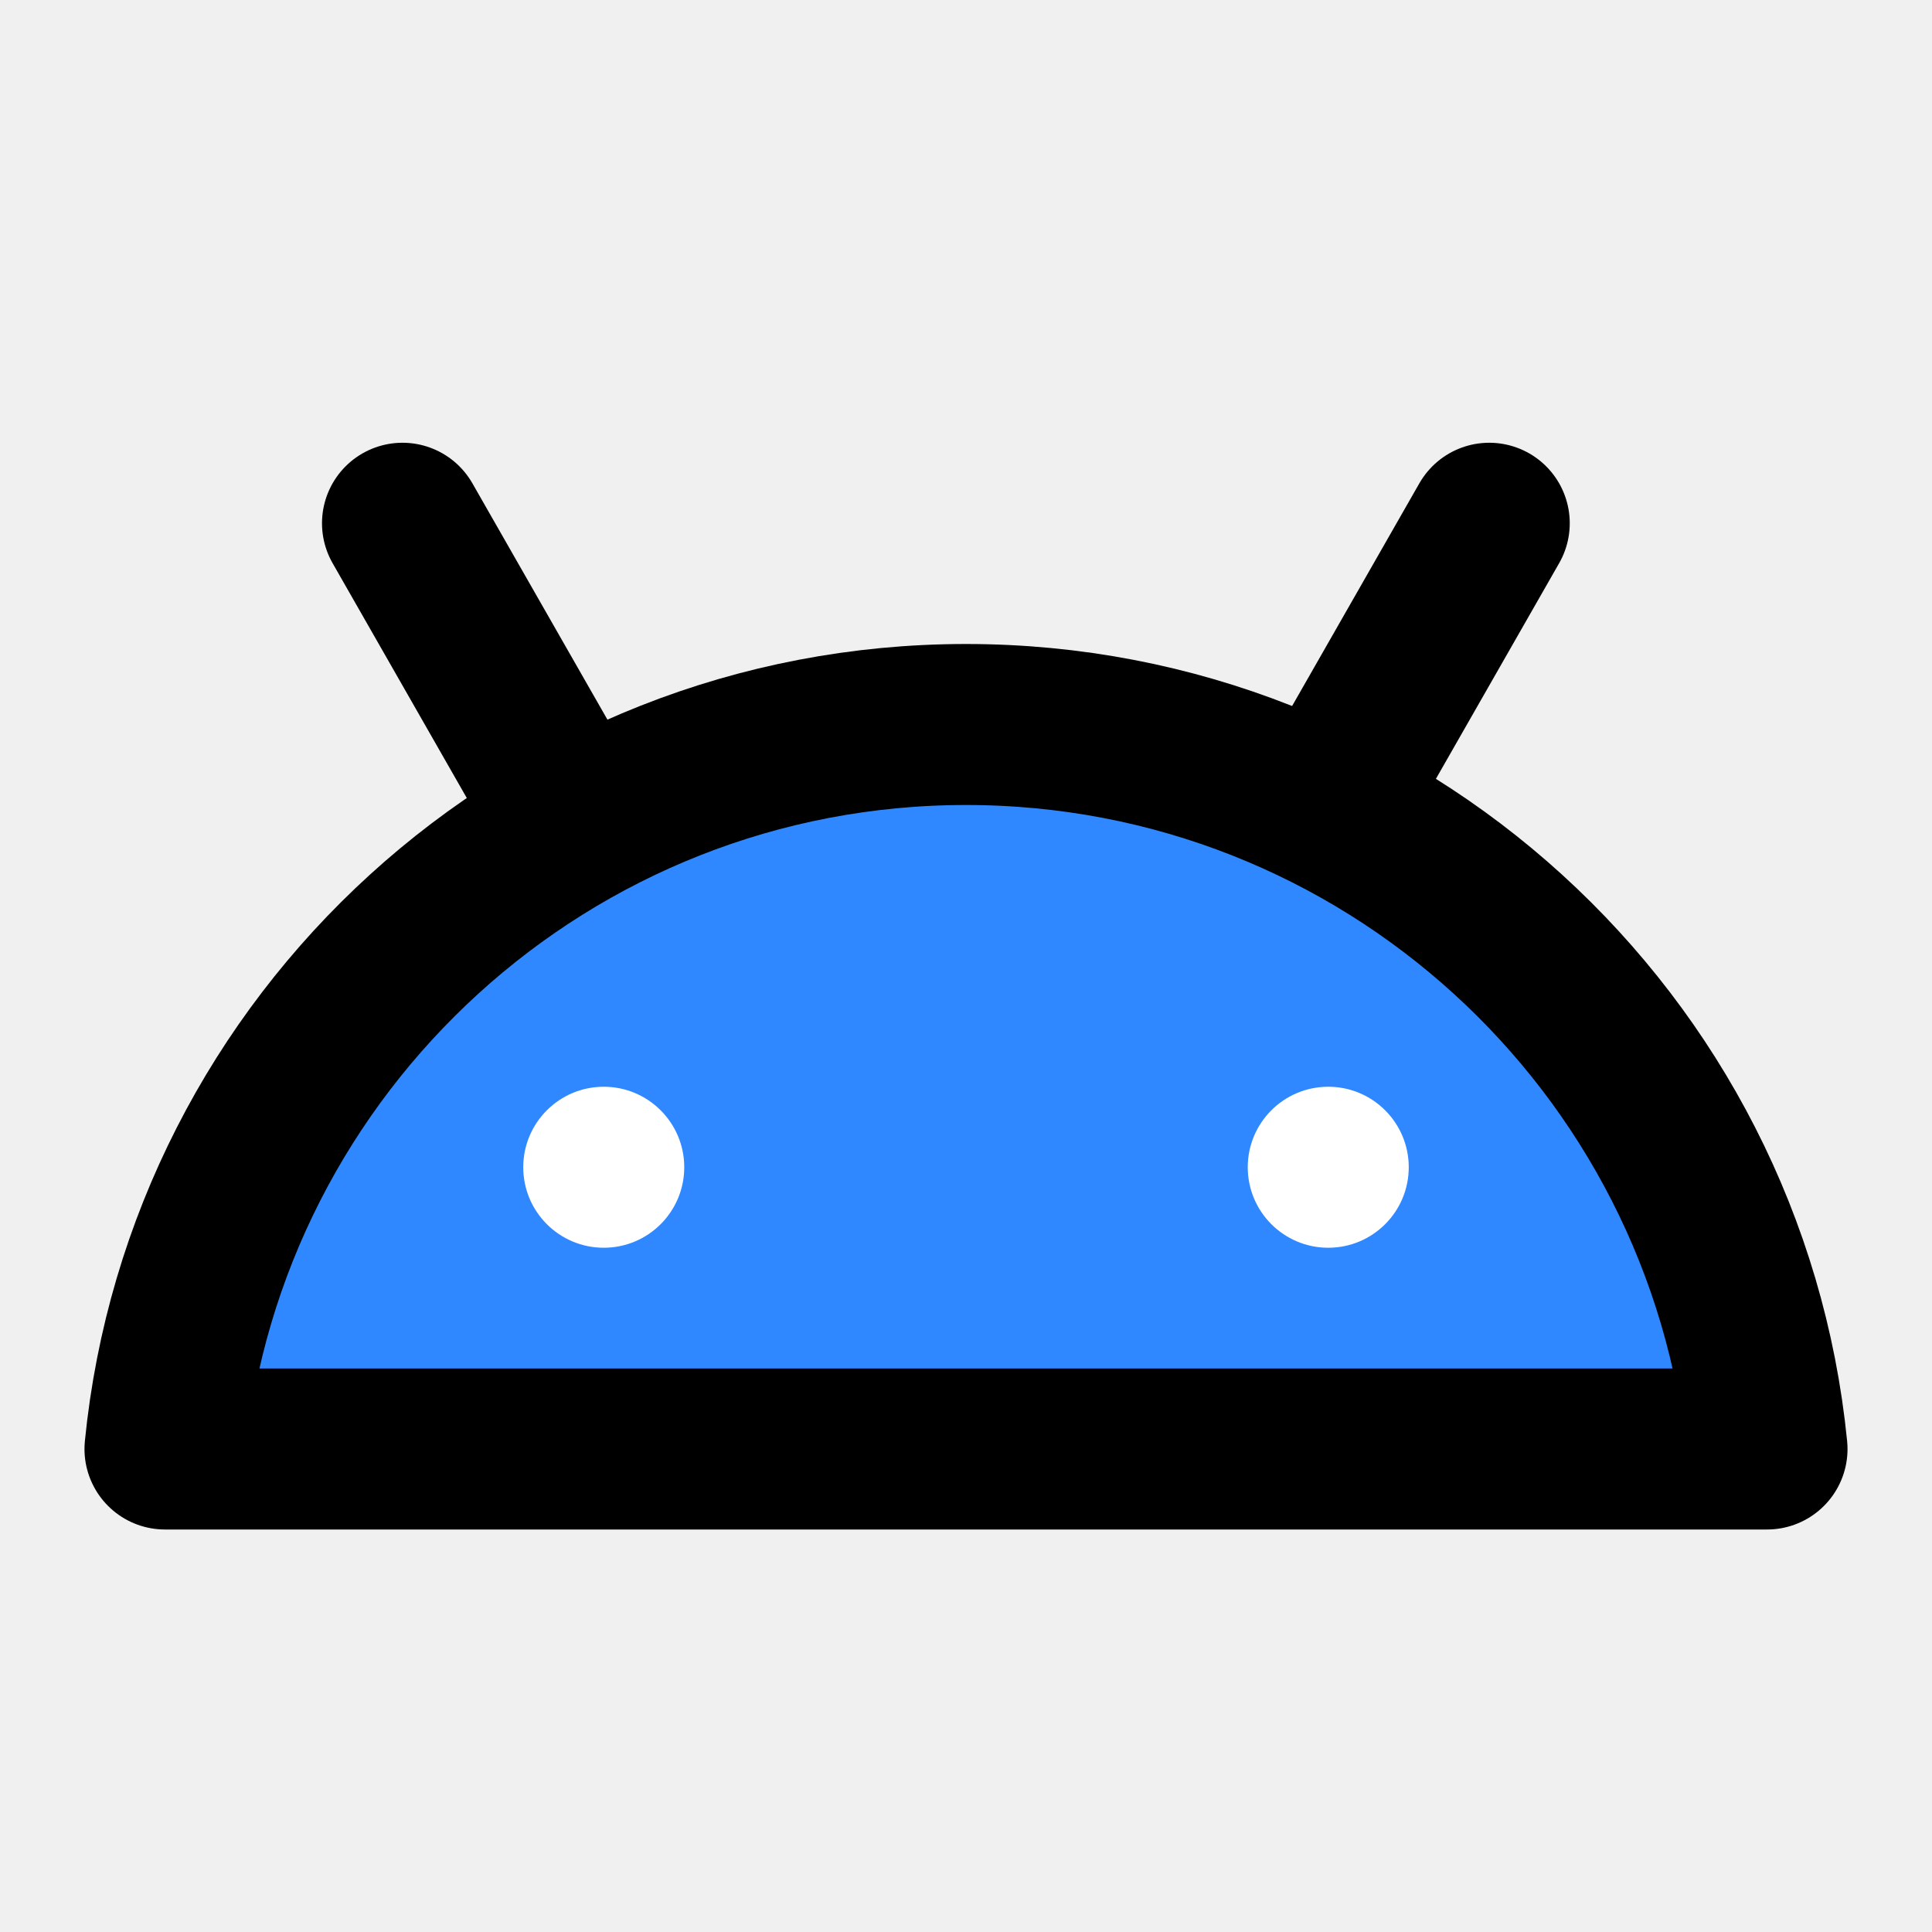
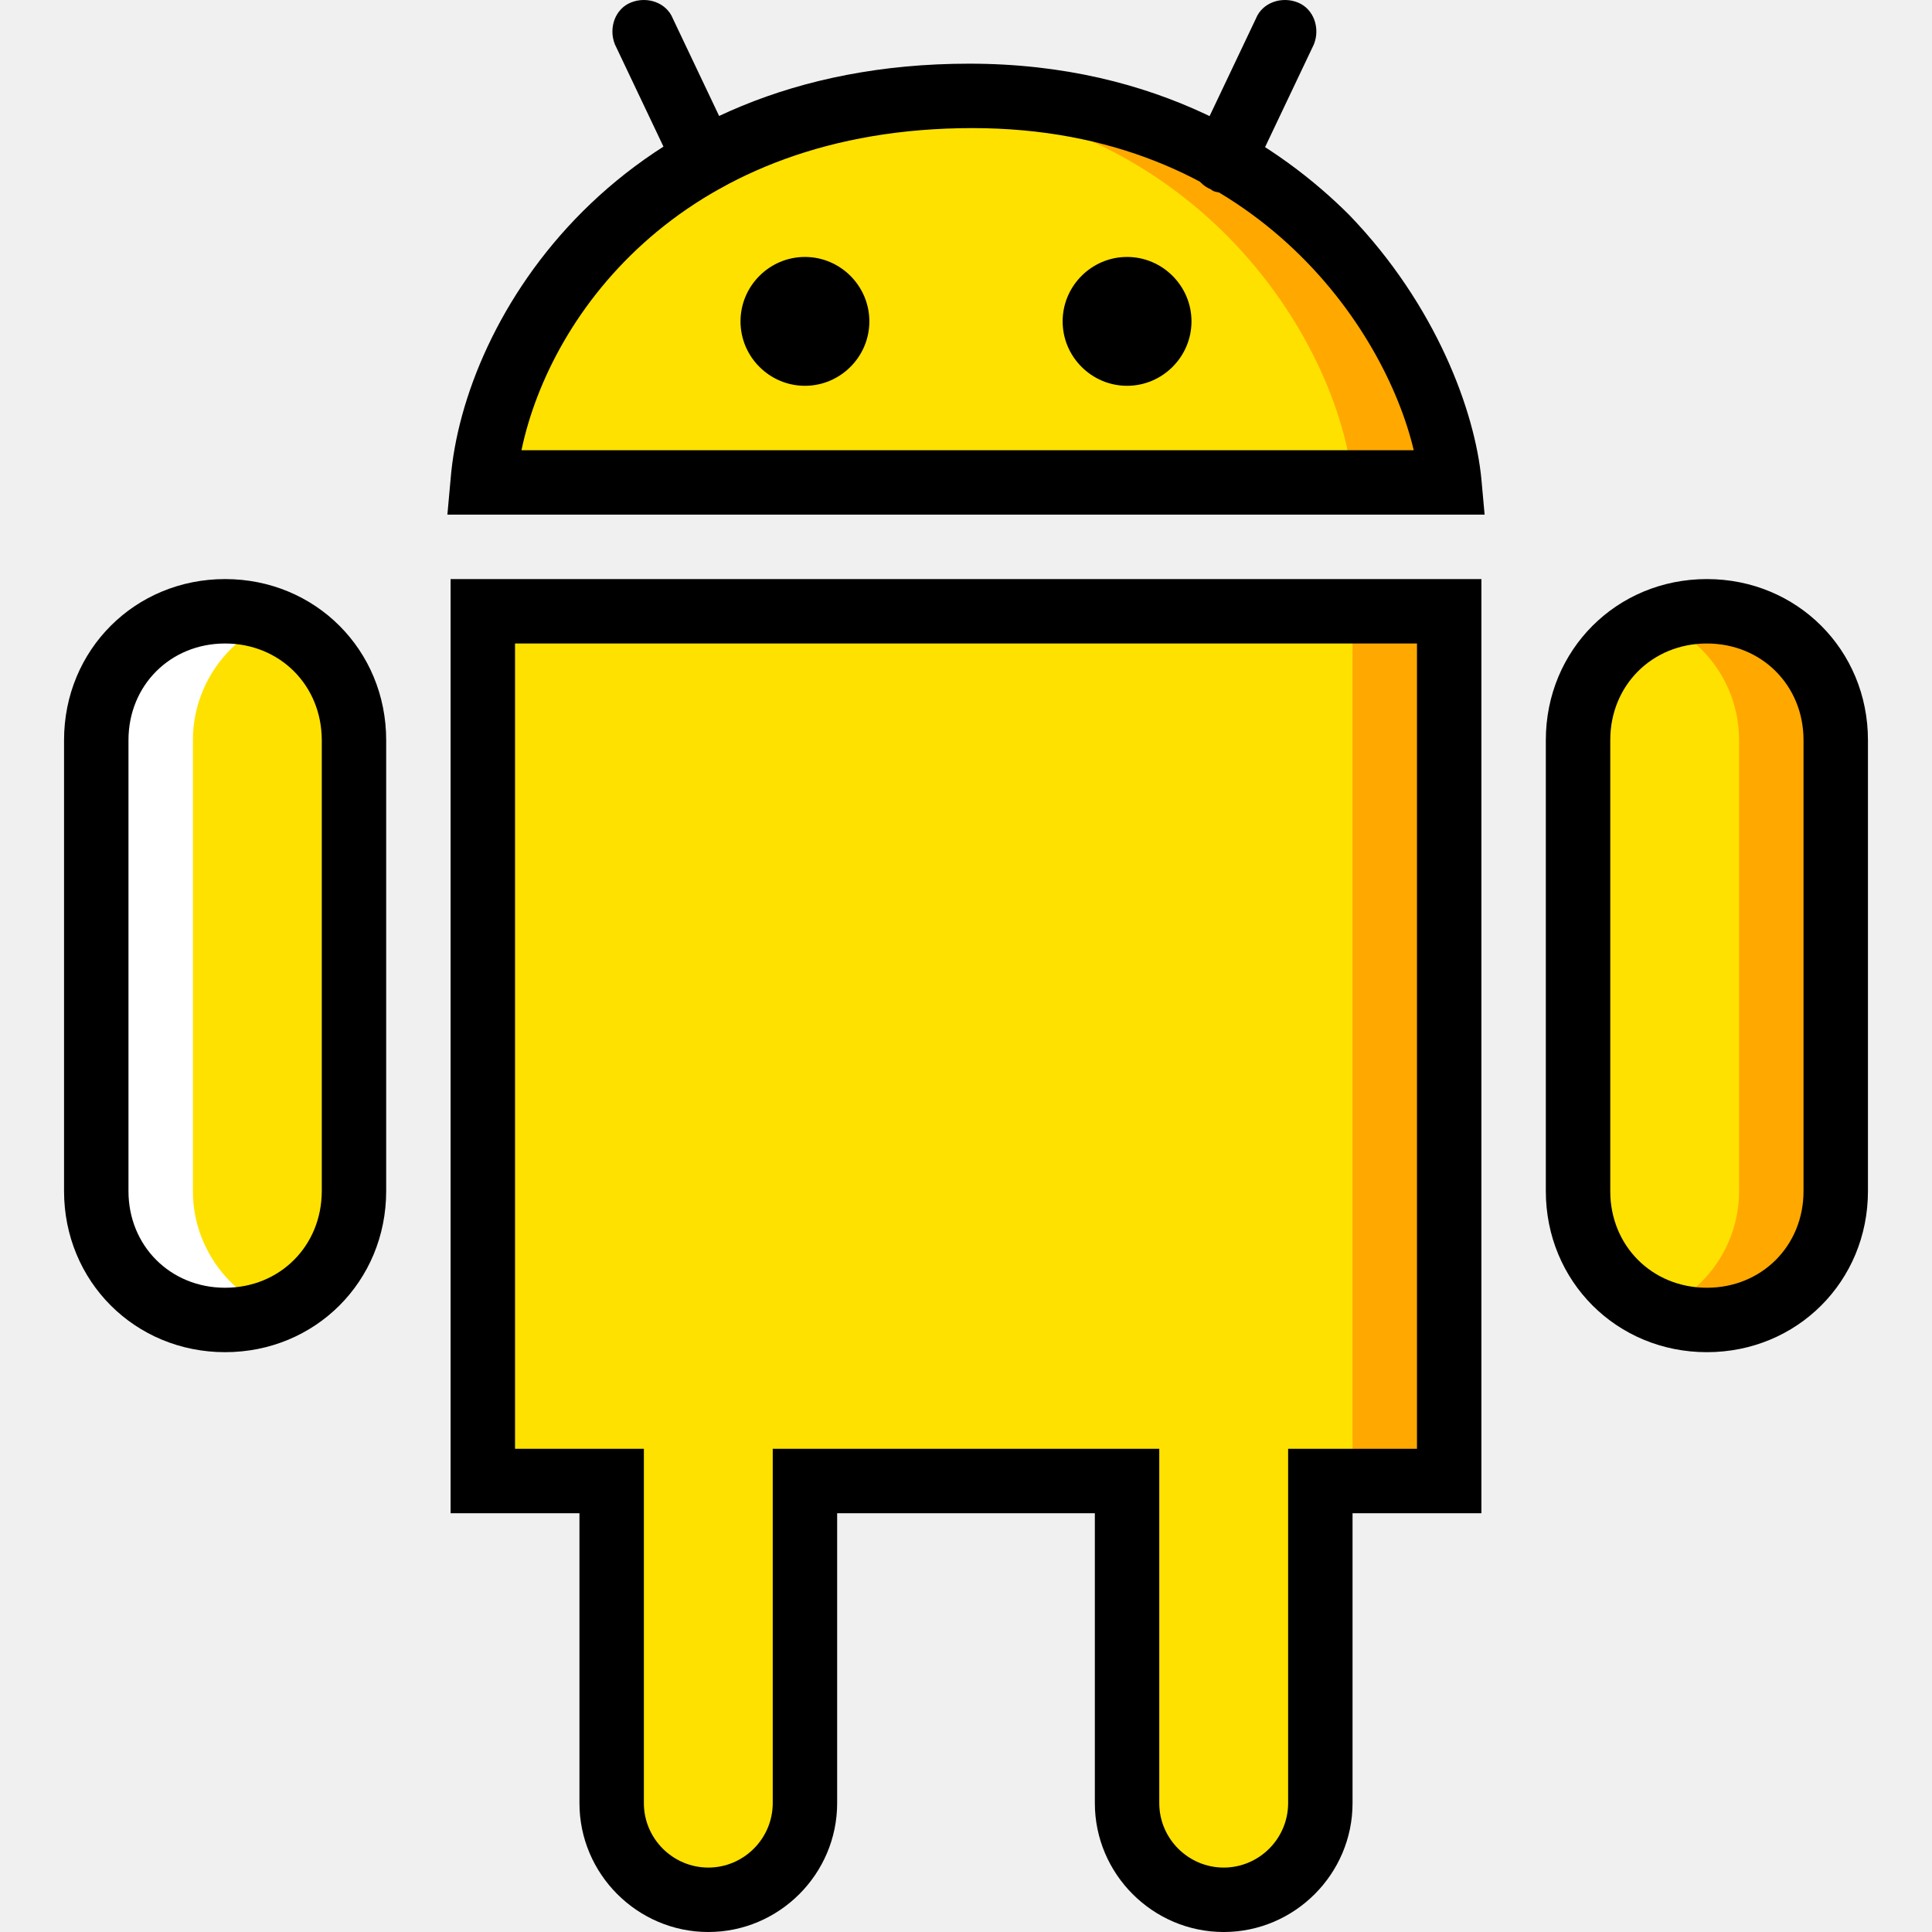
- <svg xmlns="http://www.w3.org/2000/svg" width="48px" height="48px" viewBox="0 0 48 48" fill="none">
-   <rect width="48" height="48" fill="white" fill-opacity="0.01" />
-   <path d="M43.901 36H4.099C5.102 25.893 13.629 18 24 18C34.371 18 42.898 25.893 43.901 36Z" fill="#2F88FF" stroke="black" stroke-width="4" stroke-linejoin="round" />
-   <path d="M14 20L10 13" stroke="black" stroke-width="4" stroke-linecap="round" stroke-linejoin="round" />
-   <path d="M33 20L37 13" stroke="black" stroke-width="4" stroke-linecap="round" stroke-linejoin="round" />
-   <circle cx="15" cy="29" r="2" fill="white" />
-   <circle cx="33" cy="29" r="2" fill="white" />
+ <svg xmlns="http://www.w3.org/2000/svg" version="1.1" id="Layer_1" x="0px" y="0px" viewBox="0 0 511.801 511.801" style="enable-background:new 0 0 511.801 511.801;" xml:space="preserve">
+   <g transform="translate(1 1)">
+     <path style="fill:#FFA800;" d="M382.9,126.801h-256c3.413-36.693,39.253-102.4,128.853-102.4   C341.087,24.401,379.487,90.107,382.9,126.801" />
+     <path style="fill:#FFE100;" d="M357.3,126.801H126.9c3.413-36.693,50.347-102.4,103.253-102.4   C315.487,24.401,353.887,90.107,357.3,126.801" />
+     <path style="fill:#FFFFFF;" d="M58.634,348.667L58.634,348.667c-18.773,0-34.133-15.36-34.133-34.133V195.067   c0-18.773,15.36-34.133,34.133-34.133s34.133,15.36,34.133,34.133v119.467C92.767,333.307,77.407,348.667,58.634,348.667" />
+     <path style="fill:#FFE100;" d="M84.234,348.667L84.234,348.667c-18.773,0-34.133-15.36-34.133-34.133V195.067   c0-18.773,15.36-34.133,34.133-34.133V348.667z" />
+     <path style="fill:#FFA800;" d="M451.167,348.667L451.167,348.667c-18.773,0-34.133-15.36-34.133-34.133V195.067   c0-18.773,15.36-34.133,34.133-34.133s34.133,15.36,34.133,34.133v119.467C485.3,333.307,469.94,348.667,451.167,348.667" />
+     <path style="fill:#FFE100;" d="M425.567,160.934L425.567,160.934c18.773,0,34.133,15.36,34.133,34.133v119.467   c0,18.773-15.36,34.133-34.133,34.133" />
+     <path style="fill:#FFA800;" d="M348.767,391.334v85.333c0,14.507-11.093,25.6-25.6,25.6c-14.507,0-25.6-11.093-25.6-25.6v-85.333   h-85.333v85.333c0,14.507-11.947,25.6-25.6,25.6c-13.653,0-25.6-11.093-25.6-25.6v-85.333H126.9v-230.4h256v230.4H348.767z" />
+     <path style="fill:#FFE100;" d="M348.767,391.334v85.333c0,14.507-11.093,25.6-25.6,25.6c-14.507,0-25.6-11.093-25.6-25.6v-85.333   h-85.333v85.333c0,14.507-11.947,25.6-25.6,25.6c-13.653,0-25.6-11.093-25.6-25.6v-85.333H126.9v-230.4h230.4v230.4H348.767z" />
+     <path d="M392.287,135.334H117.514l0.853-9.387c3.413-42.667,44.373-110.08,137.387-110.08c50.347,0,82.773,22.187,100.693,40.107   c23.04,23.893,33.28,52.053,34.987,69.973L392.287,135.334z M137.14,118.267h236.373c-7.68-32.427-42.667-85.333-116.907-85.333   C180.66,32.934,144.82,81.574,137.14,118.267z" />
+     <path d="M58.634,357.201c-23.893,0-42.667-18.773-42.667-42.667V195.067c0-23.893,18.773-42.667,42.667-42.667   s42.667,18.773,42.667,42.667v119.467C101.3,338.427,82.527,357.201,58.634,357.201z M58.634,169.467   c-14.507,0-25.6,11.093-25.6,25.6v119.467c0,14.507,11.093,25.6,25.6,25.6s25.6-11.093,25.6-25.6V195.067   C84.234,180.561,73.14,169.467,58.634,169.467z" />
+     <path d="M451.167,357.201c-23.893,0-42.667-18.773-42.667-42.667V195.067c0-23.893,18.773-42.667,42.667-42.667   s42.667,18.773,42.667,42.667v119.467C493.834,338.427,475.06,357.201,451.167,357.201z M451.167,169.467   c-14.507,0-25.6,11.093-25.6,25.6v119.467c0,14.507,11.093,25.6,25.6,25.6s25.6-11.093,25.6-25.6V195.067   C476.767,180.561,465.674,169.467,451.167,169.467z" />
+     <path d="M323.167,510.801c-18.773,0-34.133-15.36-34.133-34.133v-76.8h-68.267v76.8c0,18.773-15.36,34.133-34.133,34.133   s-34.133-15.36-34.133-34.133v-76.8h-34.133V152.401h273.067v247.467H357.3v76.8C357.3,495.441,341.94,510.801,323.167,510.801z    M203.7,382.801h102.4v93.867c0,9.387,7.68,17.067,17.067,17.067s17.067-7.68,17.067-17.067v-93.867h34.133V169.467H135.434   v213.333h34.133v93.867c0,9.387,7.68,17.067,17.067,17.067c9.387,0,17.067-7.68,17.067-17.067V382.801z" />
+     <path d="M229.3,84.134c0-9.387-7.68-17.067-17.067-17.067s-17.067,7.68-17.067,17.067s7.68,17.067,17.067,17.067   S229.3,93.521,229.3,84.134" />
+     <path d="M314.634,84.134c0-9.387-7.68-17.067-17.067-17.067S280.5,74.747,280.5,84.134s7.68,17.067,17.067,17.067   S314.634,93.521,314.634,84.134" />
+     <path d="M185.78,50.001c-3.413,0-5.973-1.707-7.68-5.12l-16.213-34.133c-1.707-4.267,0-9.387,4.267-11.093   c4.267-1.707,9.387,0,11.093,4.267l16.213,34.133c1.707,4.267,0,9.387-4.267,11.093C188.34,49.147,187.487,50.001,185.78,50.001z" />
+     <path d="M323.167,50.001c-0.853,0-2.56,0-3.413-0.853c-4.267-1.707-5.973-6.827-4.267-11.093L331.7,3.921   c1.707-4.267,6.827-5.973,11.093-4.267s5.973,6.827,4.267,11.093l-16.213,34.133C329.994,48.294,326.58,50.001,323.167,50.001z" />
+   </g>
+   <g>
+ </g>
+   <g>
+ </g>
+   <g>
+ </g>
+   <g>
+ </g>
+   <g>
+ </g>
+   <g>
+ </g>
+   <g>
+ </g>
+   <g>
+ </g>
+   <g>
+ </g>
+   <g>
+ </g>
+   <g>
+ </g>
+   <g>
+ </g>
+   <g>
+ </g>
+   <g>
+ </g>
+   <g>
+ </g>
</svg>
